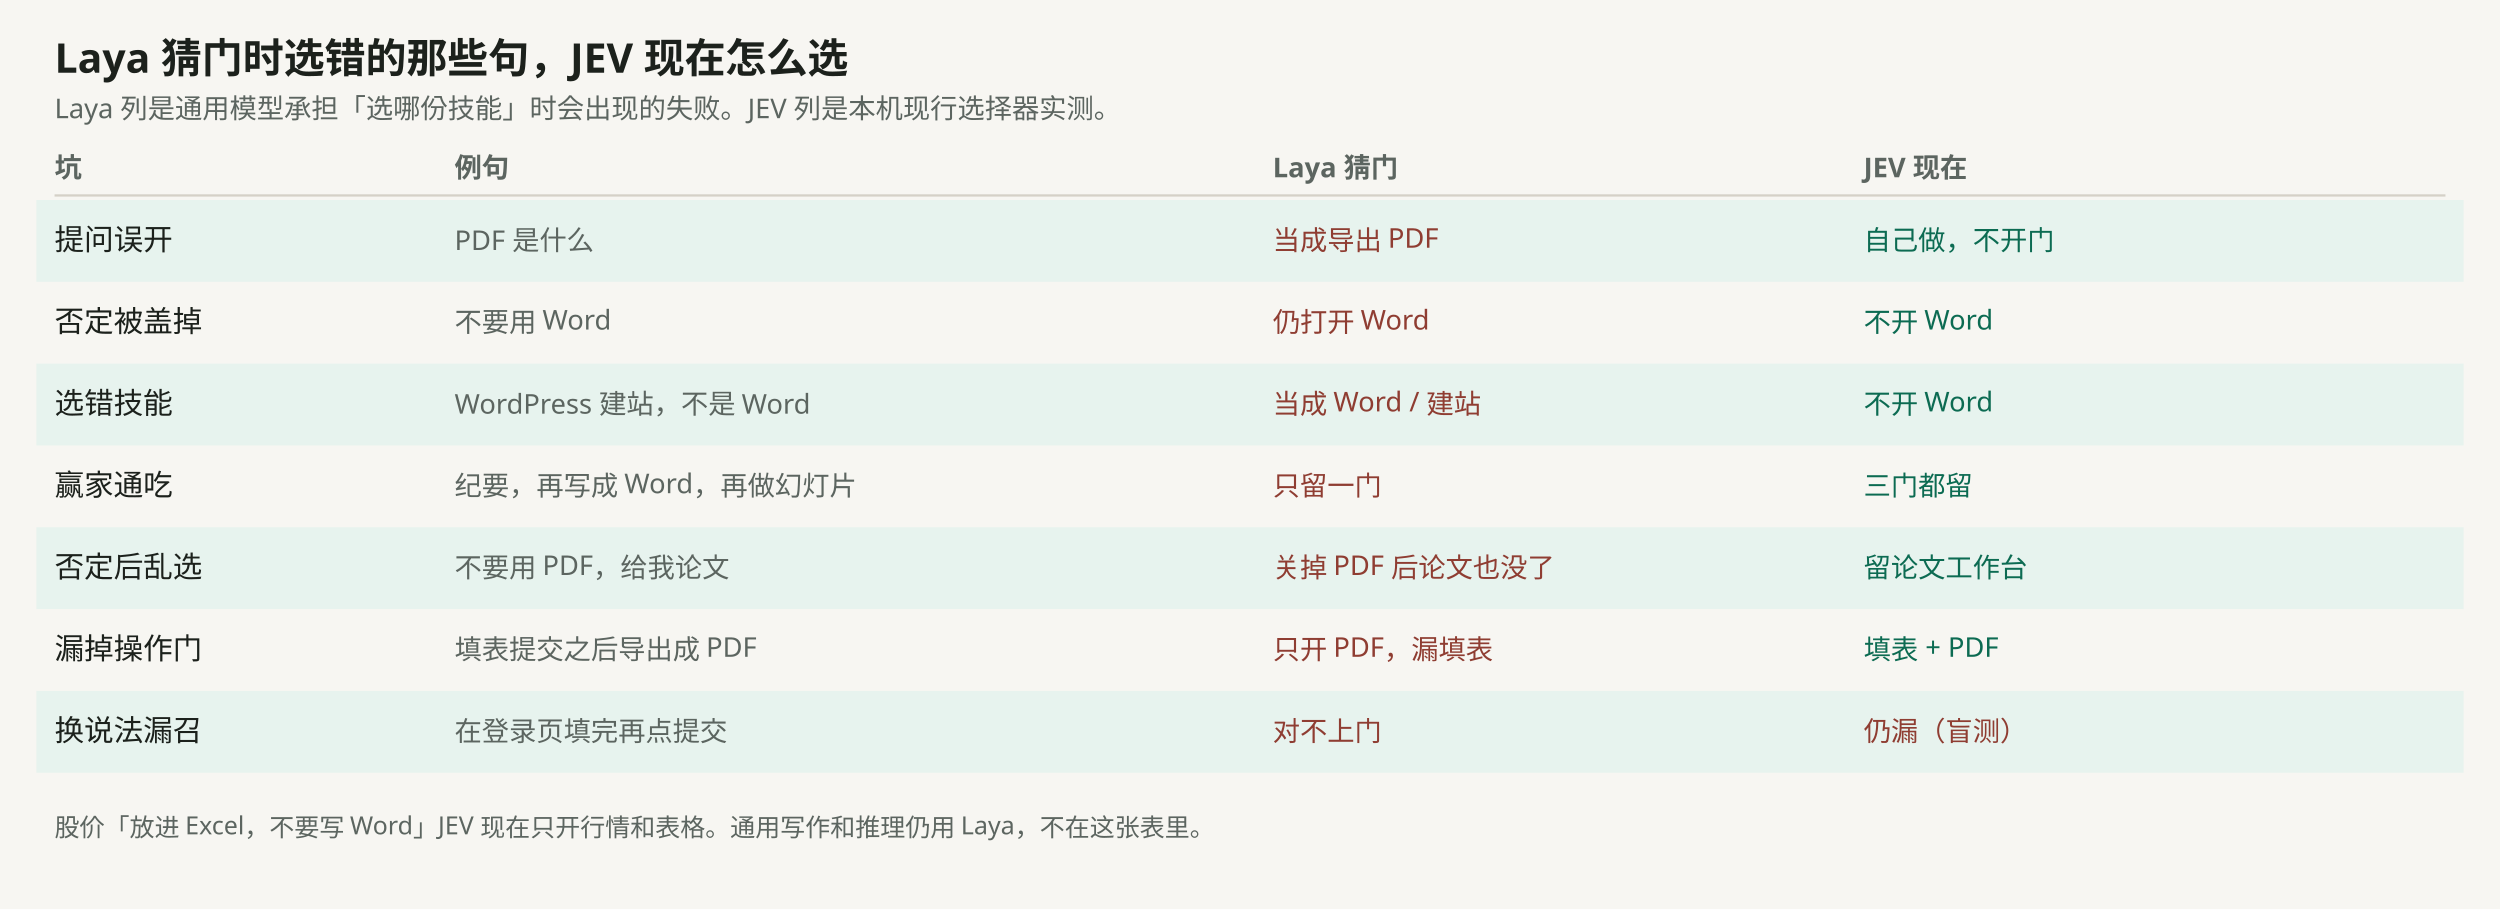
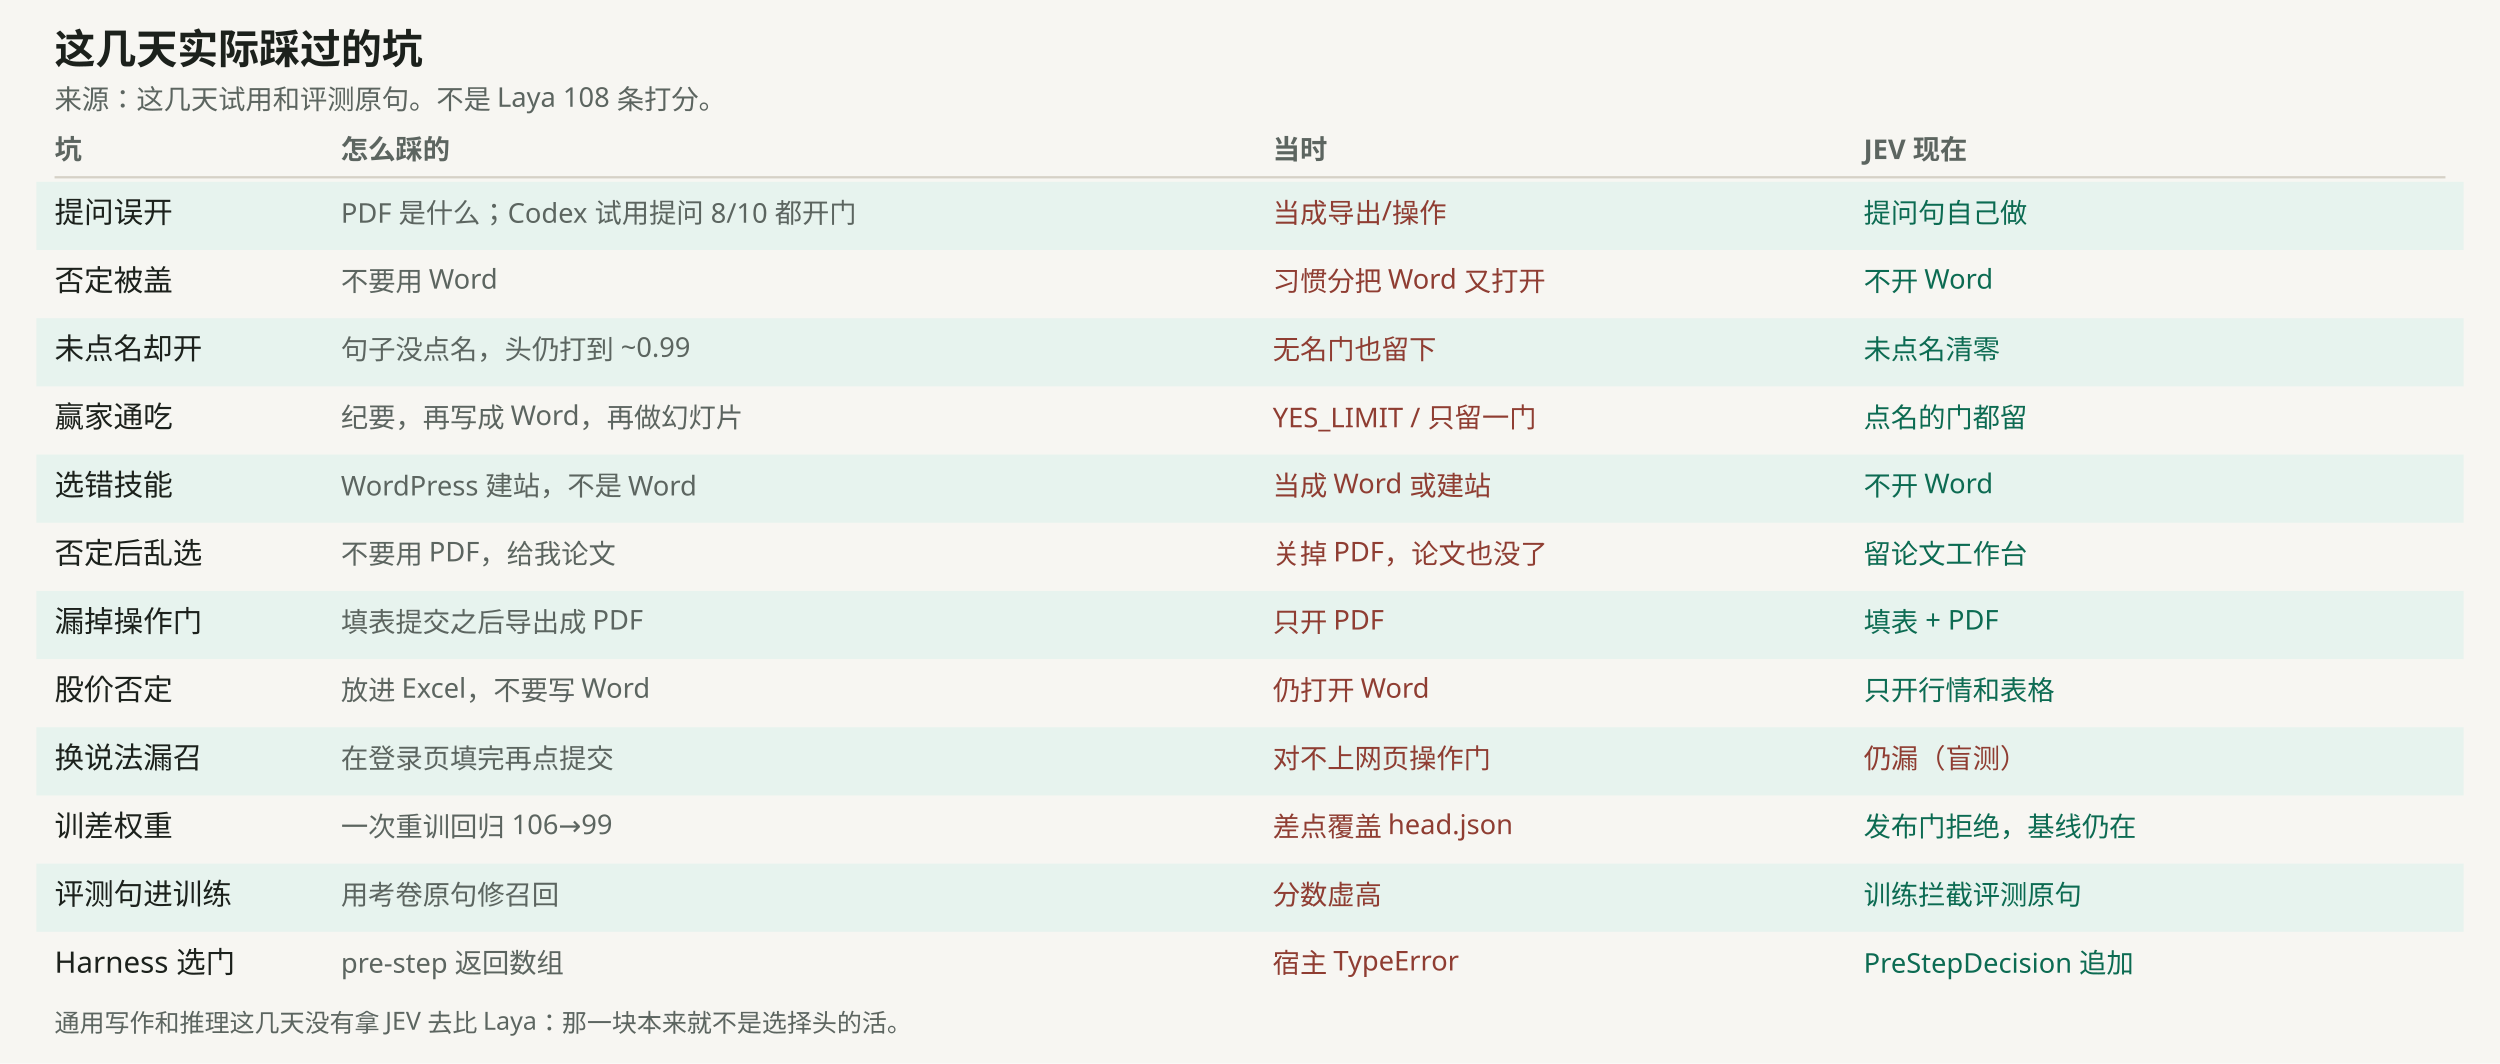
- <svg xmlns="http://www.w3.org/2000/svg" width="1100" height="400" viewBox="0 0 1100 400">
-   <rect width="1100" height="400" fill="#f7f6f2" />
-   <text x="24" y="32" font-family="Noto Sans SC, Segoe UI, sans-serif" font-size="18" font-weight="700" fill="#1c211c">Laya 猜门时选错的那些句，JEV 现在怎么选</text>
-   <text x="24" y="52" font-family="Noto Sans SC, Segoe UI, sans-serif" font-size="12" fill="#5c6560">Laya 列是通用模型承担「选哪份技能」时会出现的失败。JEV 列是本机现行选择器实测。</text>
-   <text x="24" y="78" font-size="12" font-weight="700" font-family="Noto Sans SC, Segoe UI, sans-serif" fill="#5c6560">坑</text>
-   <text x="200" y="78" font-size="12" font-weight="700" font-family="Noto Sans SC, Segoe UI, sans-serif" fill="#5c6560">例句</text>
-   <text x="560" y="78" font-size="12" font-weight="700" font-family="Noto Sans SC, Segoe UI, sans-serif" fill="#5c6560">Laya 猜门</text>
-   <text x="820" y="78" font-size="12" font-weight="700" font-family="Noto Sans SC, Segoe UI, sans-serif" fill="#5c6560">JEV 现在</text>
-   <line x1="24" y1="86" x2="1076" y2="86" stroke="#d5d1c7" />
-   <rect x="16" y="88" width="1068" height="36" fill="#e7f3ee" />
-   <text x="24" y="110" font-size="13" font-family="Noto Sans SC, Segoe UI, sans-serif" fill="#1c211c">提问误开</text>
-   <text x="200" y="110" font-size="12" font-family="Noto Sans SC, Segoe UI, sans-serif" fill="#5c6560">PDF 是什么</text>
-   <text x="560" y="110" font-size="12" font-family="Noto Sans SC, Segoe UI, sans-serif" fill="#8f3d32">当成导出 PDF</text>
-   <text x="820" y="110" font-size="12" font-family="Noto Sans SC, Segoe UI, sans-serif" fill="#0c6b52">自己做，不开门</text>
-   <text x="24" y="146" font-size="13" font-family="Noto Sans SC, Segoe UI, sans-serif" fill="#1c211c">否定被盖掉</text>
-   <text x="200" y="146" font-size="12" font-family="Noto Sans SC, Segoe UI, sans-serif" fill="#5c6560">不要用 Word</text>
-   <text x="560" y="146" font-size="12" font-family="Noto Sans SC, Segoe UI, sans-serif" fill="#8f3d32">仍打开 Word</text>
-   <text x="820" y="146" font-size="12" font-family="Noto Sans SC, Segoe UI, sans-serif" fill="#0c6b52">不开 Word</text>
-   <rect x="16" y="160" width="1068" height="36" fill="#e7f3ee" />
-   <text x="24" y="182" font-size="13" font-family="Noto Sans SC, Segoe UI, sans-serif" fill="#1c211c">选错技能</text>
-   <text x="200" y="182" font-size="12" font-family="Noto Sans SC, Segoe UI, sans-serif" fill="#5c6560">WordPress 建站，不是 Word</text>
-   <text x="560" y="182" font-size="12" font-family="Noto Sans SC, Segoe UI, sans-serif" fill="#8f3d32">当成 Word / 建站</text>
-   <text x="820" y="182" font-size="12" font-family="Noto Sans SC, Segoe UI, sans-serif" fill="#0c6b52">不开 Word</text>
-   <text x="24" y="218" font-size="13" font-family="Noto Sans SC, Segoe UI, sans-serif" fill="#1c211c">赢家通吃</text>
-   <text x="200" y="218" font-size="12" font-family="Noto Sans SC, Segoe UI, sans-serif" fill="#5c6560">纪要，再写成 Word，再做幻灯片</text>
-   <text x="560" y="218" font-size="12" font-family="Noto Sans SC, Segoe UI, sans-serif" fill="#8f3d32">只留一门</text>
-   <text x="820" y="218" font-size="12" font-family="Noto Sans SC, Segoe UI, sans-serif" fill="#0c6b52">三门都留</text>
-   <rect x="16" y="232" width="1068" height="36" fill="#e7f3ee" />
-   <text x="24" y="254" font-size="13" font-family="Noto Sans SC, Segoe UI, sans-serif" fill="#1c211c">否定后乱选</text>
-   <text x="200" y="254" font-size="12" font-family="Noto Sans SC, Segoe UI, sans-serif" fill="#5c6560">不要用 PDF，给我论文</text>
-   <text x="560" y="254" font-size="12" font-family="Noto Sans SC, Segoe UI, sans-serif" fill="#8f3d32">关掉 PDF 后论文也没了</text>
-   <text x="820" y="254" font-size="12" font-family="Noto Sans SC, Segoe UI, sans-serif" fill="#0c6b52">留论文工作台</text>
-   <text x="24" y="290" font-size="13" font-family="Noto Sans SC, Segoe UI, sans-serif" fill="#1c211c">漏掉操作门</text>
-   <text x="200" y="290" font-size="12" font-family="Noto Sans SC, Segoe UI, sans-serif" fill="#5c6560">填表提交之后导出成 PDF</text>
-   <text x="560" y="290" font-size="12" font-family="Noto Sans SC, Segoe UI, sans-serif" fill="#8f3d32">只开 PDF，漏填表</text>
-   <text x="820" y="290" font-size="12" font-family="Noto Sans SC, Segoe UI, sans-serif" fill="#0c6b52">填表 + PDF</text>
-   <rect x="16" y="304" width="1068" height="36" fill="#e7f3ee" />
-   <text x="24" y="326" font-size="13" font-family="Noto Sans SC, Segoe UI, sans-serif" fill="#1c211c">换说法漏召</text>
-   <text x="200" y="326" font-size="12" font-family="Noto Sans SC, Segoe UI, sans-serif" fill="#5c6560">在登录页填完再点提交</text>
-   <text x="560" y="326" font-size="12" font-family="Noto Sans SC, Segoe UI, sans-serif" fill="#8f3d32">对不上门</text>
-   <text x="820" y="326" font-size="12" font-family="Noto Sans SC, Segoe UI, sans-serif" fill="#8f3d32">仍漏（盲测）</text>
-   <text x="24" y="368" font-size="11" font-family="Noto Sans SC, Segoe UI, sans-serif" fill="#5c6560">股价「放进 Excel，不要写 Word」JEV 现在只开行情和表格。通用写作和推理仍用 Laya，不在这张表里。</text>
+ <svg xmlns="http://www.w3.org/2000/svg" width="1100" height="468" viewBox="0 0 1100 468">
+   <rect width="1100" height="468" fill="#f7f6f2" />
+   <text x="24" y="28" font-family="Noto Sans SC, Segoe UI, sans-serif" font-size="18" font-weight="700" fill="#1c211c">这几天实际踩过的坑</text>
+   <text x="24" y="48" font-family="Noto Sans SC, Segoe UI, sans-serif" font-size="12" fill="#5c6560">来源：这几天试用和评测原句。不是 Laya 108 条打分。</text>
+   <text x="24" y="70" font-size="12" font-weight="700" font-family="Noto Sans SC, Segoe UI, sans-serif" fill="#5c6560">坑</text>
+   <text x="150" y="70" font-size="12" font-weight="700" font-family="Noto Sans SC, Segoe UI, sans-serif" fill="#5c6560">怎么踩的</text>
+   <text x="560" y="70" font-size="12" font-weight="700" font-family="Noto Sans SC, Segoe UI, sans-serif" fill="#5c6560">当时</text>
+   <text x="820" y="70" font-size="12" font-weight="700" font-family="Noto Sans SC, Segoe UI, sans-serif" fill="#5c6560">JEV 现在</text>
+   <line x1="24" y1="78" x2="1076" y2="78" stroke="#d5d1c7" />
+   <rect x="16" y="80" width="1068" height="30" fill="#e7f3ee" />
+   <text x="24" y="98" font-size="13" font-family="Noto Sans SC, Segoe UI, sans-serif" fill="#1c211c">提问误开</text>
+   <text x="150" y="98" font-size="12" font-family="Noto Sans SC, Segoe UI, sans-serif" fill="#5c6560">PDF 是什么；Codex 试用提问 8/10 都开门</text>
+   <text x="560" y="98" font-size="12" font-family="Noto Sans SC, Segoe UI, sans-serif" fill="#8f3d32">当成导出/操作</text>
+   <text x="820" y="98" font-size="12" font-family="Noto Sans SC, Segoe UI, sans-serif" fill="#0c6b52">提问句自己做</text>
+   <text x="24" y="128" font-size="13" font-family="Noto Sans SC, Segoe UI, sans-serif" fill="#1c211c">否定被盖</text>
+   <text x="150" y="128" font-size="12" font-family="Noto Sans SC, Segoe UI, sans-serif" fill="#5c6560">不要用 Word</text>
+   <text x="560" y="128" font-size="12" font-family="Noto Sans SC, Segoe UI, sans-serif" fill="#8f3d32">习惯分把 Word 又打开</text>
+   <text x="820" y="128" font-size="12" font-family="Noto Sans SC, Segoe UI, sans-serif" fill="#0c6b52">不开 Word</text>
+   <rect x="16" y="140" width="1068" height="30" fill="#e7f3ee" />
+   <text x="24" y="158" font-size="13" font-family="Noto Sans SC, Segoe UI, sans-serif" fill="#1c211c">未点名却开</text>
+   <text x="150" y="158" font-size="12" font-family="Noto Sans SC, Segoe UI, sans-serif" fill="#5c6560">句子没点名，头仍打到 ~0.99</text>
+   <text x="560" y="158" font-size="12" font-family="Noto Sans SC, Segoe UI, sans-serif" fill="#8f3d32">无名门也留下</text>
+   <text x="820" y="158" font-size="12" font-family="Noto Sans SC, Segoe UI, sans-serif" fill="#0c6b52">未点名清零</text>
+   <text x="24" y="188" font-size="13" font-family="Noto Sans SC, Segoe UI, sans-serif" fill="#1c211c">赢家通吃</text>
+   <text x="150" y="188" font-size="12" font-family="Noto Sans SC, Segoe UI, sans-serif" fill="#5c6560">纪要，再写成 Word，再做幻灯片</text>
+   <text x="560" y="188" font-size="12" font-family="Noto Sans SC, Segoe UI, sans-serif" fill="#8f3d32">YES_LIMIT / 只留一门</text>
+   <text x="820" y="188" font-size="12" font-family="Noto Sans SC, Segoe UI, sans-serif" fill="#0c6b52">点名的门都留</text>
+   <rect x="16" y="200" width="1068" height="30" fill="#e7f3ee" />
+   <text x="24" y="218" font-size="13" font-family="Noto Sans SC, Segoe UI, sans-serif" fill="#1c211c">选错技能</text>
+   <text x="150" y="218" font-size="12" font-family="Noto Sans SC, Segoe UI, sans-serif" fill="#5c6560">WordPress 建站，不是 Word</text>
+   <text x="560" y="218" font-size="12" font-family="Noto Sans SC, Segoe UI, sans-serif" fill="#8f3d32">当成 Word 或建站</text>
+   <text x="820" y="218" font-size="12" font-family="Noto Sans SC, Segoe UI, sans-serif" fill="#0c6b52">不开 Word</text>
+   <text x="24" y="248" font-size="13" font-family="Noto Sans SC, Segoe UI, sans-serif" fill="#1c211c">否定后乱选</text>
+   <text x="150" y="248" font-size="12" font-family="Noto Sans SC, Segoe UI, sans-serif" fill="#5c6560">不要用 PDF，给我论文</text>
+   <text x="560" y="248" font-size="12" font-family="Noto Sans SC, Segoe UI, sans-serif" fill="#8f3d32">关掉 PDF，论文也没了</text>
+   <text x="820" y="248" font-size="12" font-family="Noto Sans SC, Segoe UI, sans-serif" fill="#0c6b52">留论文工作台</text>
+   <rect x="16" y="260" width="1068" height="30" fill="#e7f3ee" />
+   <text x="24" y="278" font-size="13" font-family="Noto Sans SC, Segoe UI, sans-serif" fill="#1c211c">漏掉操作门</text>
+   <text x="150" y="278" font-size="12" font-family="Noto Sans SC, Segoe UI, sans-serif" fill="#5c6560">填表提交之后导出成 PDF</text>
+   <text x="560" y="278" font-size="12" font-family="Noto Sans SC, Segoe UI, sans-serif" fill="#8f3d32">只开 PDF</text>
+   <text x="820" y="278" font-size="12" font-family="Noto Sans SC, Segoe UI, sans-serif" fill="#0c6b52">填表 + PDF</text>
+   <text x="24" y="308" font-size="13" font-family="Noto Sans SC, Segoe UI, sans-serif" fill="#1c211c">股价否定</text>
+   <text x="150" y="308" font-size="12" font-family="Noto Sans SC, Segoe UI, sans-serif" fill="#5c6560">放进 Excel，不要写 Word</text>
+   <text x="560" y="308" font-size="12" font-family="Noto Sans SC, Segoe UI, sans-serif" fill="#8f3d32">仍打开 Word</text>
+   <text x="820" y="308" font-size="12" font-family="Noto Sans SC, Segoe UI, sans-serif" fill="#0c6b52">只开行情和表格</text>
+   <rect x="16" y="320" width="1068" height="30" fill="#e7f3ee" />
+   <text x="24" y="338" font-size="13" font-family="Noto Sans SC, Segoe UI, sans-serif" fill="#1c211c">换说法漏召</text>
+   <text x="150" y="338" font-size="12" font-family="Noto Sans SC, Segoe UI, sans-serif" fill="#5c6560">在登录页填完再点提交</text>
+   <text x="560" y="338" font-size="12" font-family="Noto Sans SC, Segoe UI, sans-serif" fill="#8f3d32">对不上网页操作门</text>
+   <text x="820" y="338" font-size="12" font-family="Noto Sans SC, Segoe UI, sans-serif" fill="#8f3d32">仍漏（盲测）</text>
+   <text x="24" y="368" font-size="13" font-family="Noto Sans SC, Segoe UI, sans-serif" fill="#1c211c">训差权重</text>
+   <text x="150" y="368" font-size="12" font-family="Noto Sans SC, Segoe UI, sans-serif" fill="#5c6560">一次重训回归 106→99</text>
+   <text x="560" y="368" font-size="12" font-family="Noto Sans SC, Segoe UI, sans-serif" fill="#8f3d32">差点覆盖 head.json</text>
+   <text x="820" y="368" font-size="12" font-family="Noto Sans SC, Segoe UI, sans-serif" fill="#0c6b52">发布门拒绝，基线仍在</text>
+   <rect x="16" y="380" width="1068" height="30" fill="#e7f3ee" />
+   <text x="24" y="398" font-size="13" font-family="Noto Sans SC, Segoe UI, sans-serif" fill="#1c211c">评测句进训练</text>
+   <text x="150" y="398" font-size="12" font-family="Noto Sans SC, Segoe UI, sans-serif" fill="#5c6560">用考卷原句修召回</text>
+   <text x="560" y="398" font-size="12" font-family="Noto Sans SC, Segoe UI, sans-serif" fill="#8f3d32">分数虚高</text>
+   <text x="820" y="398" font-size="12" font-family="Noto Sans SC, Segoe UI, sans-serif" fill="#0c6b52">训练拦截评测原句</text>
+   <text x="24" y="428" font-size="13" font-family="Noto Sans SC, Segoe UI, sans-serif" fill="#1c211c">Harness 选门</text>
+   <text x="150" y="428" font-size="12" font-family="Noto Sans SC, Segoe UI, sans-serif" fill="#5c6560">pre-step 返回数组</text>
+   <text x="560" y="428" font-size="12" font-family="Noto Sans SC, Segoe UI, sans-serif" fill="#8f3d32">宿主 TypeError</text>
+   <text x="820" y="428" font-size="12" font-family="Noto Sans SC, Segoe UI, sans-serif" fill="#0c6b52">PreStepDecision 追加</text>
+   <text x="24" y="454" font-size="11" font-family="Noto Sans SC, Segoe UI, sans-serif" fill="#5c6560">通用写作和推理这几天没有拿 JEV 去比 Laya：那一块本来就不是选择头的活。</text>
</svg>
